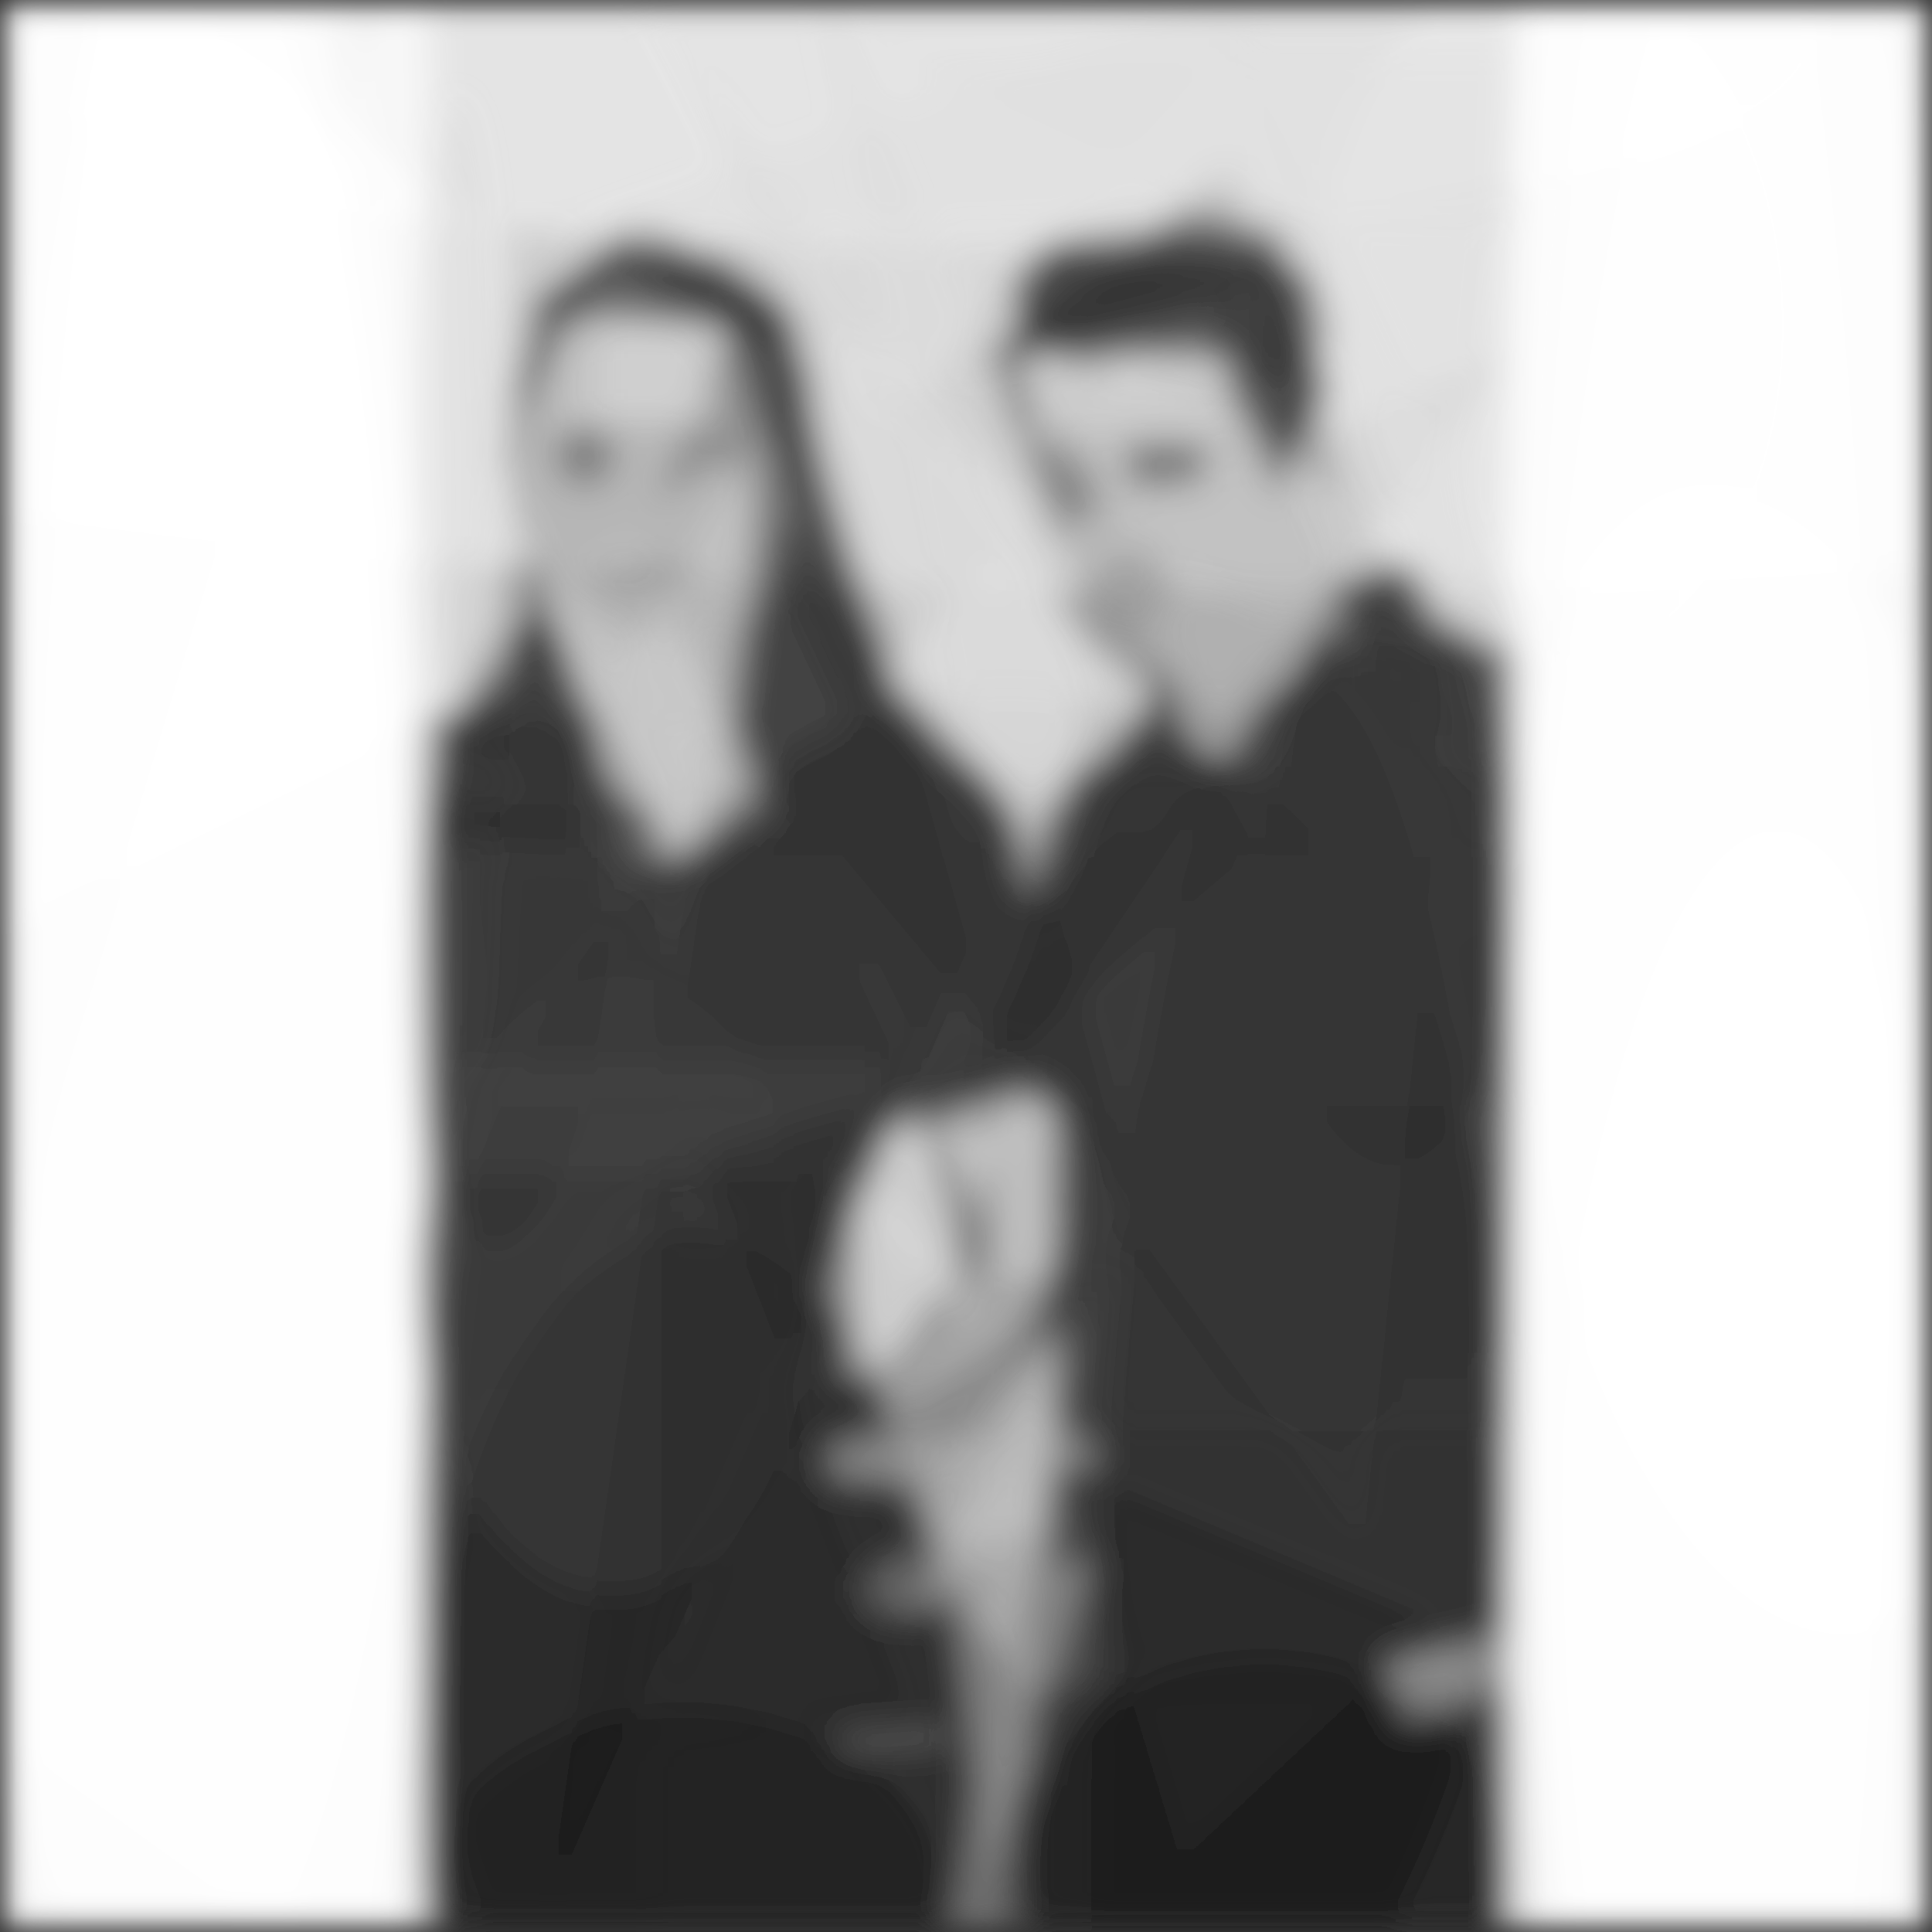
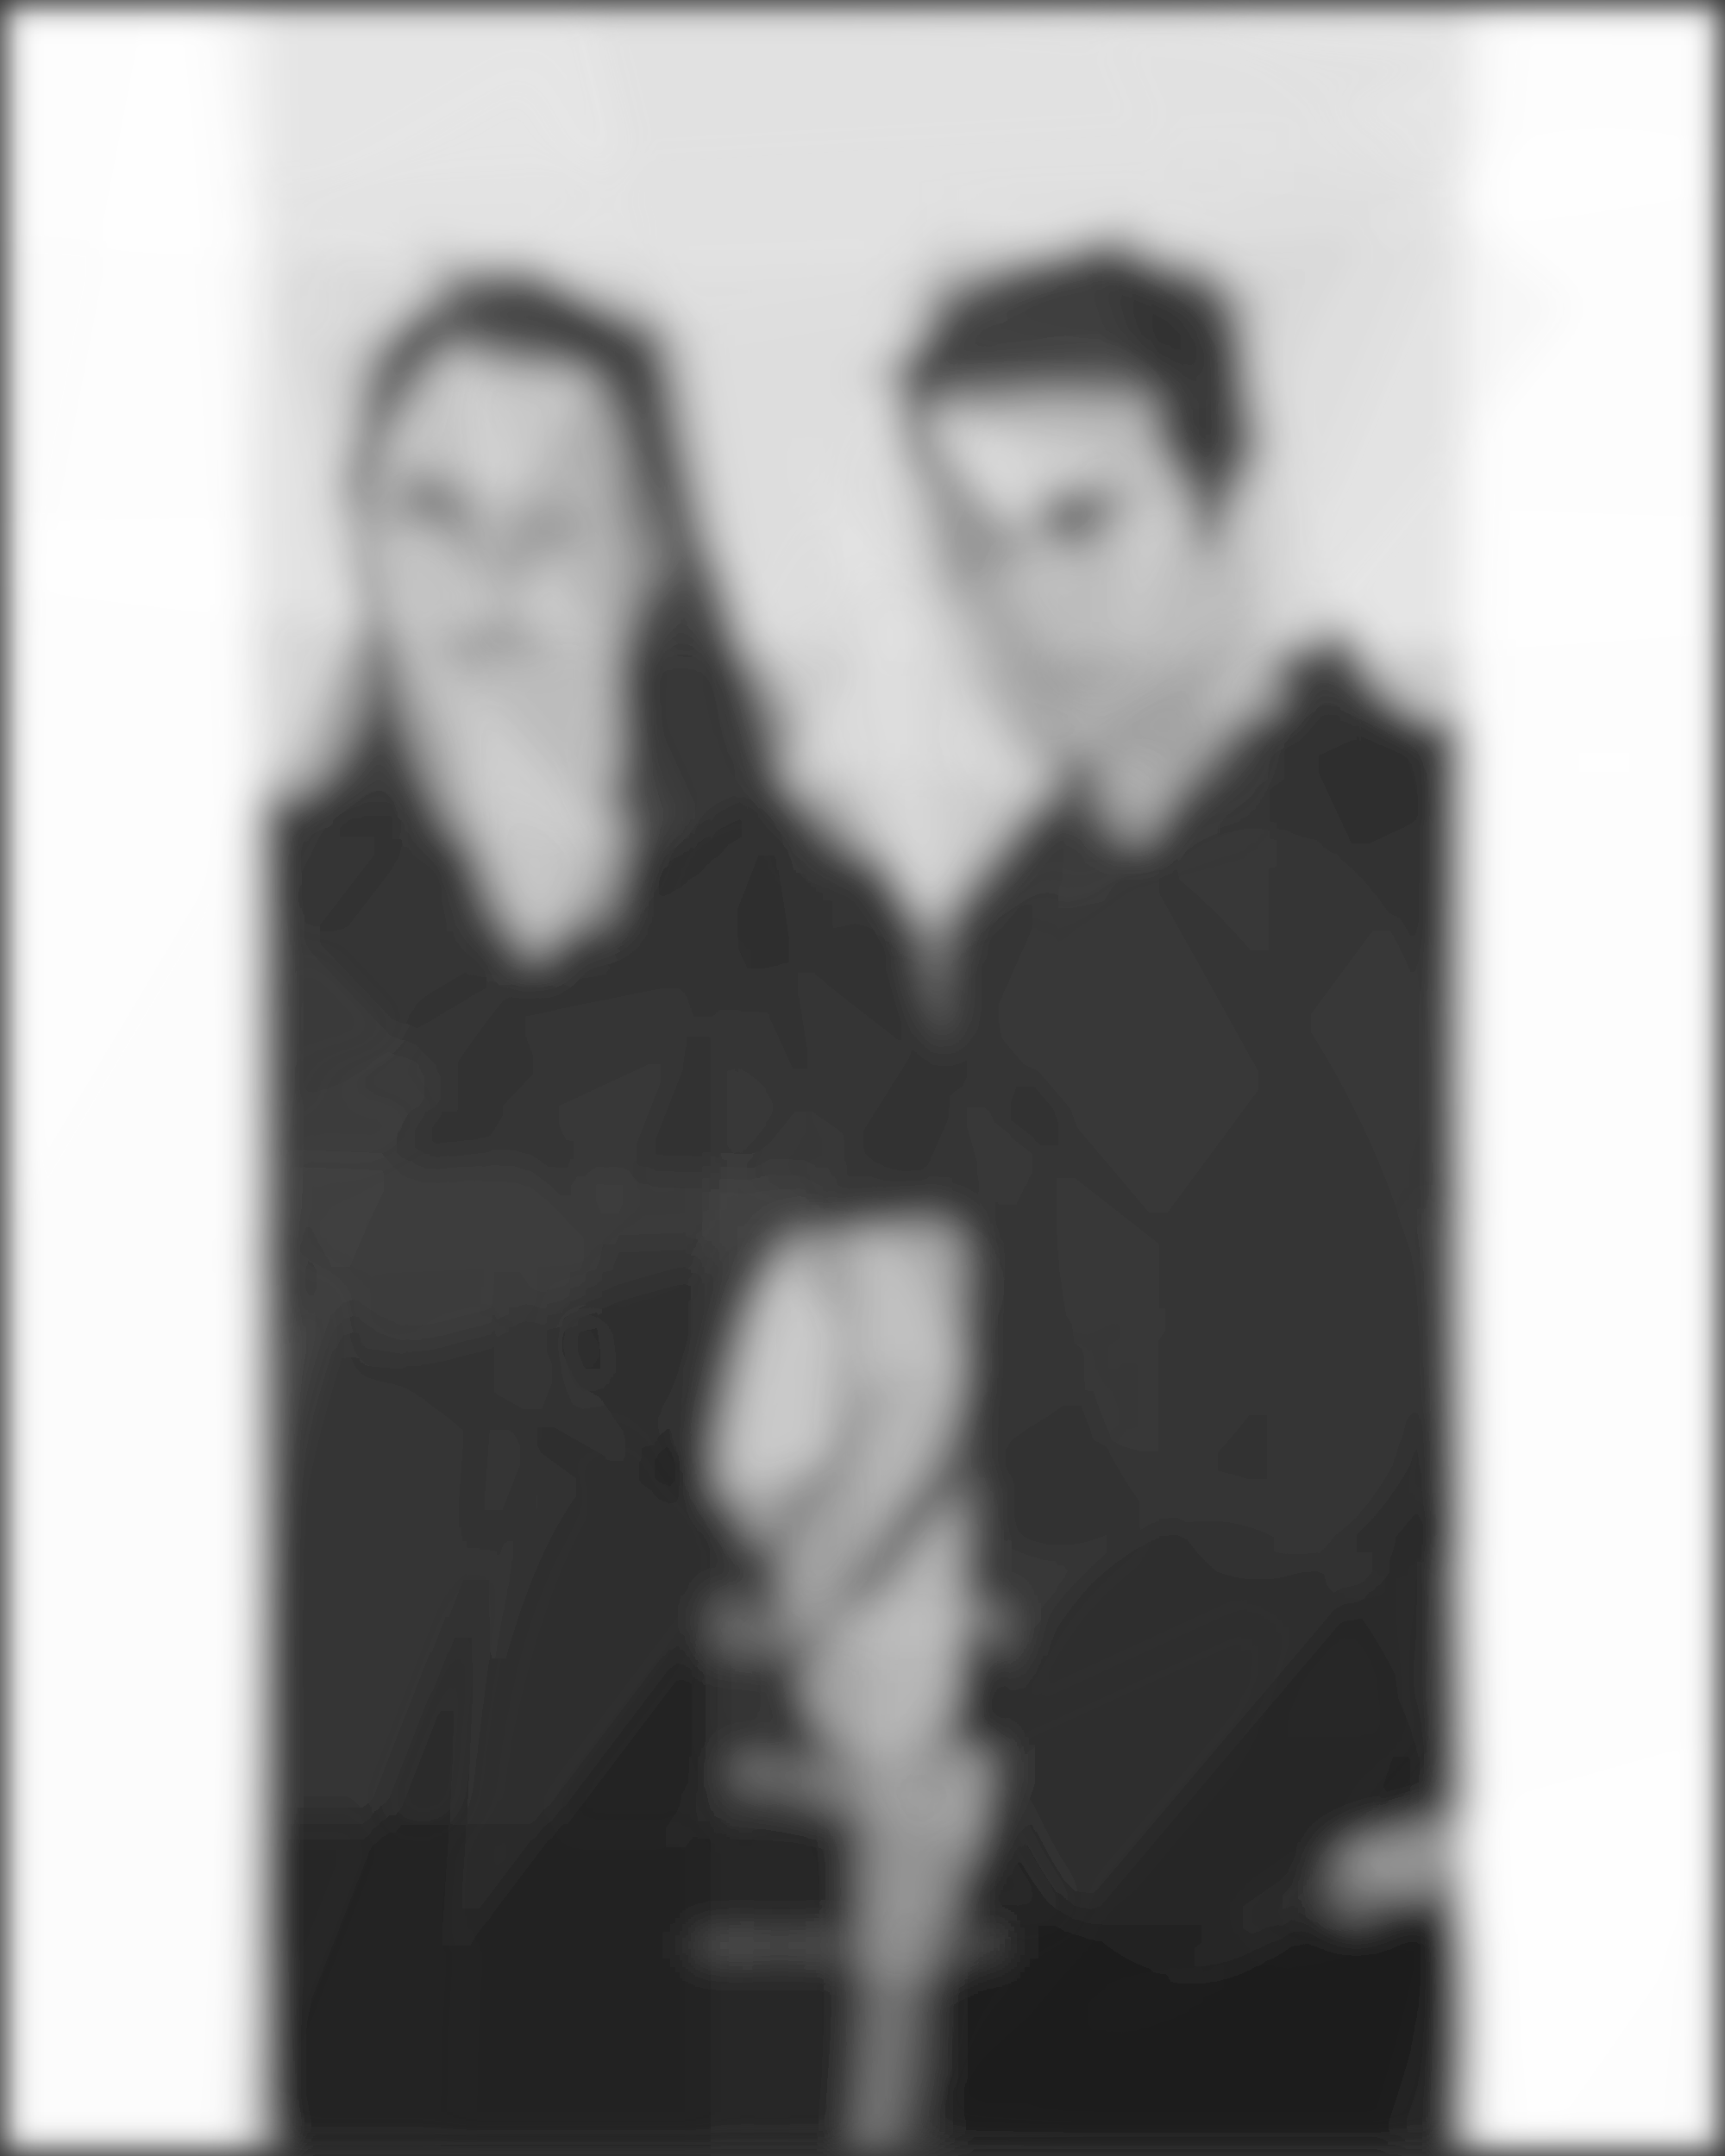
- <svg xmlns="http://www.w3.org/2000/svg" viewBox="0 0 1400 1400">
+ <svg xmlns="http://www.w3.org/2000/svg" viewBox="0 0 1120 1400">
  <defs />
  <filter id="a">
    <feGaussianBlur stdDeviation="12" />
  </filter>
  <rect width="100%" height="100%" fill="#343434" />
  <g filter="url(#a)">
    <g fill-opacity=".5" transform="translate(2.7 2.7) scale(5.46875)">
-       <circle cx="148" cy="98" r="218" fill="#fff" />
-       <circle r="1" transform="matrix(-11.69664 103.8888 -72.4488 -8.15687 127.2 195.7)" />
-       <ellipse cx="25" cy="88" fill="#fff" rx="34" ry="255" />
-       <ellipse cx="231" cy="126" fill="#fff" rx="33" ry="255" />
-       <ellipse cx="159" cy="32" fill="#fff" rx="250" ry="46" />
-       <ellipse cx="184" cy="114" rx="17" ry="40" />
-       <path fill="#fefefe" d="M118 196.2l20.3 32.2.3-86.9-28.7 12.1z" />
-       <path fill="#fff" d="M-16 219L55-16l1 287z" />
-       <circle r="1" fill="#fff" transform="matrix(-33.66238 4.91081 -11.00308 -75.42335 235 140.4)" />
-       <circle r="1" transform="matrix(2.72227 -41.5505 12.97317 .84997 67.4 123.1)" />
-       <circle r="1" transform="rotate(-173.1 78.6 15.5) scale(21.61731 10.84367)" />
-       <circle r="1" fill="#fff" transform="rotate(2 -6228.6 6734.7) scale(28.18922 111.8946)" />
-       <path fill="#181818" d="M128 125L72 253l31-217z" />
-       <ellipse cx="172" cy="244" fill="#141414" rx="28" ry="155" />
-       <path fill="#fff" d="M136.4 109.7l-21.2-19.8 16.4-17.6 21.2 19.8z" />
-       <ellipse cx="15" cy="165" fill="#fff" rx="41" ry="255" />
-       <ellipse cx="91" cy="236" fill="#121212" rx="36" ry="73" />
-       <ellipse cx="227" cy="66" fill="#fff" rx="28" ry="255" />
-       <path d="M69 41l17-12 22 15z" />
-       <circle r="1" fill="#fdfdfd" transform="matrix(.40042 26.02623 -117.0787 1.80128 122 6.3)" />
-       <path fill="#343434" d="M141 101h59v88h-59z" />
-       <path fill="#2a2a2a" d="M177.6 65.2l-26.8-20.5-23.3 4.1 35.2-26.9z" />
-       <circle r="1" fill="#fff" transform="matrix(35.44627 -.57862 2.35218 144.0942 20.4 124)" />
-       <path fill="#2a2a2a" d="M56 106h31v150H56z" />
-       <path fill="#e7e7e7" d="M101.7 107.1l-13.5 6.6-18-36.8 13.6-6.6z" />
-       <ellipse cx="167" cy="246" fill="#0a0a0a" rx="33" ry="27" />
-       <path fill="#373737" d="M129.8 132.2L96 60.4 86 66l14.3-30.8z" />
-       <circle r="1" fill="#fefefe" transform="rotate(177.7 101.9 22.6) scale(31.12421 45.88945)" />
-       <path fill="#b0b0b0" d="M114.5 52.9l66.3 35.9-6.7-19.4-14-26z" />
-       <ellipse cx="236" cy="103" fill="#fff" rx="37" ry="255" />
-       <path fill="#b5b5b5" d="M126 211l18-5-13 42z" />
-       <circle r="1" fill="#ebebeb" transform="matrix(10.36162 -4.92006 14.2165 29.9399 124.7 74.2)" />
-       <circle r="1" fill="#a1a1a1" transform="rotate(60.8 -10.6 103.9) scale(23.30364 17.89)" />
-       <path fill="#cacaca" d="M182.7 219.5l16.6-3.8 2 8.8-16.6 3.8z" />
-       <path fill="#fff" d="M-2.8-16L-16 130.7l82.7-40.4.3-59.2z" />
-       <path fill="#e4e4e4" d="M115.5 148.2l-4.5 34.6 8.5-5.1 13.3-27.9z" />
-       <path fill="#363636" d="M64 113h136v33H64z" />
-       <path fill="#262626" d="M168.4 63.4l7.7-11.7-8.9-26.3-.1 37.5z" />
-       <ellipse cx="81" cy="170" fill="#3e3e3e" rx="26" ry="41" />
-       <path fill="#2d2d2d" d="M70 39l15-11-18 27z" />
-       <path fill="#222" d="M56.5 94l20 1-1 17-20-1z" />
-       <path fill="#d0d0d0" d="M96.2 106.2l4.9-49.5-24.3 38.4-3.7-14.2z" />
-       <path fill="#2c2c2c" d="M102.2 67.9l36.7 48.7 12 44-53.8-64.2z" />
-       <path fill="#343434" d="M173 85h27v94h-27z" />
-       <path fill="#d7d7d7" d="M141 175l-21 38 18-11z" />
-       <circle r="1" fill="#858585" transform="rotate(-26.8 222.2 -267.2) scale(3.78264 28.07004)" />
-       <path fill="#fff" d="M146 47h16v4h-16z" />
-       <ellipse cx="225" cy="208" fill="#fff" rx="26" ry="255" />
-       <ellipse cx="25" cy="225" fill="#fff" rx="31" ry="247" />
-       <path fill="#ddd" d="M132 145h8v24h-8z" />
-       <path fill="#e4e4e4" d="M115 58l50-55L79-9z" />
-       <path fill="#dedede" d="M199.6 29.3l.5-45.3L72 31l77.5-3.2z" />
-       <ellipse cx="90" cy="250" fill="#171717" rx="34" ry="24" />
-       <path fill="#707070" d="M105 194l17 3 20-25z" />
-       <path fill="#212121" d="M96 33H77l32 18z" />
-       <path fill="#3d3d3d" d="M149 58h10v6h-10z" />
-       <path fill="#dadada" d="M114.9 182.4l-5.3-12.1 4.9-14.6 12.1 11.9z" />
-       <circle r="1" fill="#969696" transform="matrix(12.70094 -3.1667 1.1169 4.47964 126 208)" />
-       <path fill="#292929" d="M166 112l-13-24-27 58z" />
-       <path fill="#dfdfdf" d="M136.4 114.5l10-27.5-42.1-103 23.1 111.7z" />
-       <path fill="#242424" d="M139 32l-8 15 41-11z" />
-       <path fill="#c6c6c6" d="M136 71l26 25 37-49z" />
-       <path fill="#1f1f1f" d="M137 223h62v33h-62z" />
-       <path fill="#3a3a3a" d="M94 143l-37 53L70 72z" />
-       <path fill="#393939" d="M192.6 81.7l-12.5 122.1-45.4-62.5 38.9-57.6z" />
-       <ellipse cx="235" cy="233" fill="#fff" rx="36" ry="255" />
-       <path fill="#545454" d="M102 102.1l28.9 61.5-3.4 7.4-7.6-32.9z" />
-       <path fill="#3c3c3c" d="M169.3 65.5L158.5 43l8.7-14.6 7.7 20.2z" />
-       <circle cx="77" cy="60" r="4" fill="#4c4c4c" />
-       <circle r="1" fill="#373737" transform="rotate(-55 175.7 -44) scale(29.60223 22.35652)" />
-       <path fill="#363636" d="M115 95.2l-11.1-54.4-6-5.5-4.4 3.6z" />
-       <path fill="#e5e5e5" d="M79 42h13v13H79z" />
-       <path fill="#939393" d="M131.1 269.7l-8.8 1.3 7.5-38.1 7.5-34.3z" />
-       <path fill="#b8b8b8" d="M110 190h28v6h-28z" />
-       <path fill="#141414" d="M134 43.5l1 13h-1l-1-13z" />
-       <path fill="#242424" d="M140 193l16 53 34-32z" />
-       <path fill="#454545" d="M127.7 167.7l.8.6-16.2 24-.8-.6z" />
-       <ellipse cx="28" cy="217" fill="#fff" rx="27" ry="255" />
-       <path fill="#dadada" d="M149.3 96.2L91.7 8.1 123 95.8l15.9 8.8z" />
-       <path fill="#484848" d="M59 140h57v15H59z" />
-       <path fill="#373737" d="M132 182l48-105 19 39z" />
-       <path fill="#a3a3a3" d="M193.8 218.3l2 6.7-9.6 2.7-2-6.7z" />
-       <path fill="#3b3b3b" d="M73.9 42.8L67 61.6l-.9-.4L73 42.4z" />
-       <path fill="#dbdbdb" d="M136 47h27v10h-27z" />
-       <path fill="#dedede" d="M201.9 83.6l42.4 3-54.9-3.7L154.6-16z" />
-       <path fill="#343434" d="M87 110L67 86 57 97z" />
-       <ellipse cx="60" cy="53" fill="#dadada" rx="5" ry="41" />
-       <path fill="#707070" d="M135.2 58.9l3.5 11.3 6.1-3.5-.5-5.4z" />
-       <path fill="#cfcfcf" d="M98 103l-9 10-15-26z" />
-       <ellipse cx="136" cy="109" fill="#d0d0d0" rx="2" ry="9" />
-       <path fill="#343434" d="M174.9 75.7l5.9 1.5 5.5-3.2 9.4 28.7z" />
-       <path fill="#dbdbdb" d="M113 160l16 16-9-31z" />
-       <path fill="#8c8c8c" d="M145 86.8l-5.3-7.3 11.3-8.3 5.3 7.3z" />
-       <path fill="#d2d2d2" d="M74 44h21v12H74z" />
-       <path fill="#282828" d="M121.4 226.6l-29-74.3 26-7.2L84 231.2z" />
-       <path fill="#4b4b4b" d="M136 208h2v28h-2z" />
-       <path fill="#e0e0e0" d="M200.2 7.1h-82.7l54.4 25.4 20.4 51.4z" />
-       <path fill="#909090" d="M125 230.5l-14 1v-2l14-1z" />
-       <circle r="1" fill="#6c6c6c" transform="matrix(7.26108 -.61458 .08434 .99644 85.1 75.8)" />
-       <path fill="#bebebe" d="M123.7 200.4L136 213l-.5-29.3 9.8 9.5z" />
+       <circle cx="129" cy="99" r="210" fill="#fcfcfc" />
+       <circle r="1" transform="matrix(9.3075 -113.2092 72.09896 5.92761 101.7 204.8)" />
+       <ellipse cx="203" cy="125" fill="#fff" rx="31" ry="255" />
+       <ellipse cx="13" cy="87" fill="#fff" rx="19" ry="255" />
+       <circle r="1" fill="#fff" transform="matrix(-1.2183 41.5938 -202.913 -5.94341 100.6 35.6)" />
+       <path fill="#070707" d="M137 84h37v100h-37z" />
+       <path fill="#111" d="M30 99h54v157H30z" />
+       <circle r="1" fill="#fafafa" transform="matrix(-14.52758 1.41057 -3.11524 -32.08415 101.3 176)" />
+       <path d="M106.3 48l4.2-21.6 39.2 7.6-4.2 21.6z" />
+       <path fill="#fff" d="M172 258.2l7-197.9 43 1.5-7 197.9z" />
+       <path fill="#272727" d="M82 39L48 27l49 107z" />
+       <path fill="#fff" d="M-6.2 264.8l-3.6-203 38-.6 3.6 203zm117.6-156l-21-17 18.2-22.6 21 17z" />
+       <ellipse cx="143" cy="240" fill="#070707" rx="31" ry="60" />
+       <ellipse cx="78" cy="11" fill="#fff" rx="150" ry="20" />
+       <path fill="#e2e2e2" d="M56 43h17v67H56z" />
+       <circle r="1" fill="#fff" transform="matrix(21.11353 .03592 -.30198 177.5082 194.6 133.8)" />
+       <path fill="#cacaca" d="M102 146h11v88h-11z" />
+       <ellipse cx="3" cy="115" fill="#fff" rx="27" ry="255" />
+       <path fill="#232323" d="M46.3 84L30.8 96.7l.5 63.7 35.9-37.8z" />
+       <circle r="1" fill="#aeaeae" transform="matrix(-7.18887 -24.52355 18.69306 -5.47971 129.4 71.8)" />
+       <circle r="1" fill="#2c2c2c" transform="matrix(20.56338 8.51742 -21.01888 50.74535 142.7 131.7)" />
+       <path fill="#242424" d="M129.3 28.3l14.9 2 6 21.8-7.5 14.8z" />
+       <path fill="#1f1f1f" d="M36.8 64.6L48 36.8l33.6 10.7-20.3-18z" />
+       <circle r="1" fill="#232323" transform="matrix(5.57023 25.33484 -10.0601 2.21186 83.8 94.4)" />
+       <ellipse cx="77" cy="251" fill="#1f1f1f" rx="24" ry="80" />
+       <path fill="#fff" d="M170.6 271l48.4-69.2-63.6 17.9 20.9 9.5z" />
+       <circle cx="190" cy="53" r="38" fill="#fff" />
+       <path fill="#fff" d="M-16 173l59-99-23-90z" />
+       <path fill="#eee" d="M104.5 28l-27.8.9L82 62.3l28.2 48z" />
+       <path fill="#343434" d="M167 84l7 59-147 6z" />
+       <path fill="#f0f0f0" d="M97.9 173l1.2-16.6-7.5-9-8 30.5z" />
+       <path fill="#bdbdbd" d="M39.2 64.8l17.4-25.3 20 26.3-13.5 47.4z" />
+       <path fill="#343434" d="M99.5 195.4l71.9-97.2-139.3 28.1 89.1 21.7z" />
+       <path fill="#202020" d="M62 30l16 11 7 33z" />
+       <path fill="#1a1a1a" d="M100 45l47-3-16-15z" />
+       <path fill="#b4b4b4" d="M85.6 208.2l1.8 3.4 29 6.9 2.7-11.8z" />
+       <path fill="#e7e7e7" d="M122.3 46.2l17 .9-20.5 16.1-8.1-16.3z" />
+       <path fill="#252525" d="M160.3 100.7L149.7 78l10-4.7L170.3 96z" />
+       <path fill="#131313" d="M110 228h63v28h-63z" />
+       <path fill="#ebebeb" d="M123 93l-14 17-14-59z" />
+       <ellipse cx="192" cy="142" fill="#fff" rx="19" ry="255" />
+       <ellipse cx="141" cy="179" fill="#333" rx="28" ry="55" />
+       <path fill="#e1e1e1" d="M45 69l26 29-7 17z" />
+       <path fill="#3a3a3a" d="M43.3 86.1l-13.6 33.1 19.7-25.6-8.5-41.9z" />
+       <ellipse cx="11" cy="189" fill="#fff" rx="19" ry="255" />
+       <path fill="#3d3d3d" d="M30 253l2-121 59-35z" />
+       <path fill="#dfdfdf" d="M112.7 34L87.8 75.6 68.3-3l106 9.2z" />
+       <path fill="#383838" d="M171.7 168L126 85.7l-2.4 9.2-34.9 43.3z" />
+       <path fill="#7c7c7c" d="M65.4 77.5L42.5 53.2 70.2 61 52.1 77.7z" />
+       <path fill="#737373" d="M149 54.1l-37 15.8-7.6-27.7 12.8 17.7z" />
+       <path fill="#a2a2a2" d="M101.8 287.5l-5-.6 9.4-76.4 5 .6z" />
+       <circle r="1" fill="#1c1c1c" transform="matrix(4.45625 -6.29378 1.5101 1.0692 46.8 41)" />
+       <path fill="#e3e3e3" d="M136.7 96.2l18.7-37.4L123-16l63 51.7z" />
+       <path fill="#1e1e1e" d="M31 216h70v40H31z" />
+       <path fill="#cdcdcd" d="M101 144h13v19h-13z" />
+       <path fill="#303030" d="M70.8 95.5L81 59.7l7.1 27 55.9 66.1z" />
+       <path fill="#313131" d="M150 85h23v123h-23z" />
+       <path fill="#e6e6e6" d="M70.7 22.9l-32.9 19L29.3 27 62.2 8z" />
+       <path fill="#9b9b9b" d="M84 189h20v7H84z" />
+       <path fill="#1f1f1f" d="M30 94h20v5H30z" />
+       <path fill="#474747" d="M119 140l-75 21-13-24z" />
+       <circle cx="161" cy="224" r="4" fill="#b1b1b1" />
+       <path fill="#363636" d="M88.1 191.2l19.5-31.5-54.4 71.8 6.1-82.5z" />
+       <path fill="#d9d9d9" d="M112 114L88 77l23-13z" />
+       <path fill="#fff" d="M174 89h30v167h-30z" />
+       <path fill="#303030" d="M111.6 214l-1.3-4.8 60-27.6-53.7-15.1z" />
+       <path fill="#c3c3c3" d="M137 97l12-25-26 12z" />
+       <circle r="1" fill="#c4c4c4" transform="matrix(-1.8451 -.70262 5.53797 -14.54297 89.5 159)" />
+       <path fill="#393939" d="M68.4 38.7l9.4-.6-36.5 4.5L55 32.3z" />
+       <path fill="#202020" d="M173 209l-72 50 71-84z" />
+       <ellipse cx="6" cy="195" fill="#fff" rx="24" ry="255" />
+       <path fill="#3f3f3f" d="M114.9 173l-39.7 51 31.5-46.7 54.1-37.2z" />
+       <path fill="#303030" d="M137.5 167.9l-66.9-59.2L105 101l14.8 50.7z" />
+       <path fill="#828282" d="M82 229h37v3H82z" />
+       <path fill="#dfdfdf" d="M53.4 42.5l5.3 31.9.1-12.1L70 44.9z" />
+       <path fill="#3e3e3e" d="M149.4 47.9L109 37.2l6.2-4.4 19-7z" />
+       <path fill="#dadada" d="M146.9 33.6l3 42 24-56.3-66.1 2.1z" />
+       <path fill="#dbdbdb" d="M133 46v33l8-20z" />
+       <ellipse cx="189" cy="39" fill="#fff" rx="16" ry="255" />
+       <path fill="#1f1f1f" d="M108.1 248l68 23-3.8-31.8 1.3-16.8z" />
+       <path fill="#333" d="M72 149l-41-43 14-29z" />
+       <path fill="#e7e7e7" d="M113 208h2v14h-2z" />
+       <ellipse cx="35" cy="60" fill="#e0e0e0" rx="6" ry="33" />
+       <path fill="#242424" d="M42 45h2v17h-2z" />
+       <path fill="#c6c6c6" d="M98 190h21v6H98z" />
+       <path fill="#c8c8c8" d="M74 101L51 90l11 24z" />
+       <path fill="#323232" d="M106.5 145.3l28.1-63.6-62.1 98.8-3.9-30z" />
+       <path fill="#313131" d="M137.4 54.1l-2.6-22.7 14.2 20-5.8 9.3z" />
+       <path fill="#969696" d="M151.8 71.6l-17.9 19.9-29.6-44.7 17.1 43.1z" />
+       <path fill="#303030" d="M151 76h10v25h-10z" />
+       <circle cx="127" cy="61" r="4" fill="#4c4c4c" />
+       <path fill="#5d5d5d" d="M44 62h11l-4-7z" />
+       <path fill="#d7d7d7" d="M108.9 113.3l3.2 11.4-5.4-70.8 8.7 41.9z" />
+       <path fill="#e0e0e0" d="M176.9 13.5L25.5 22.1l58.3 15.8 24.8-4.2z" />
+       <path fill="#2f2f2f" d="M92.9 184.5l-56.4-32.1 58.1 42.3-4.3 76.3z" />
+       <path fill="#191919" d="M113 193h5v14h-5z" />
+       <path fill="#1b1b1b" d="M108.6 41l.8 14h-2l-.8-14z" />
+       <path fill="#e5e5e5" d="M113 55l13 14-8-20z" />
+       <ellipse cx="149" cy="142" fill="#3a3a3a" rx="24" ry="44" />
    </g>
  </g>
</svg>
